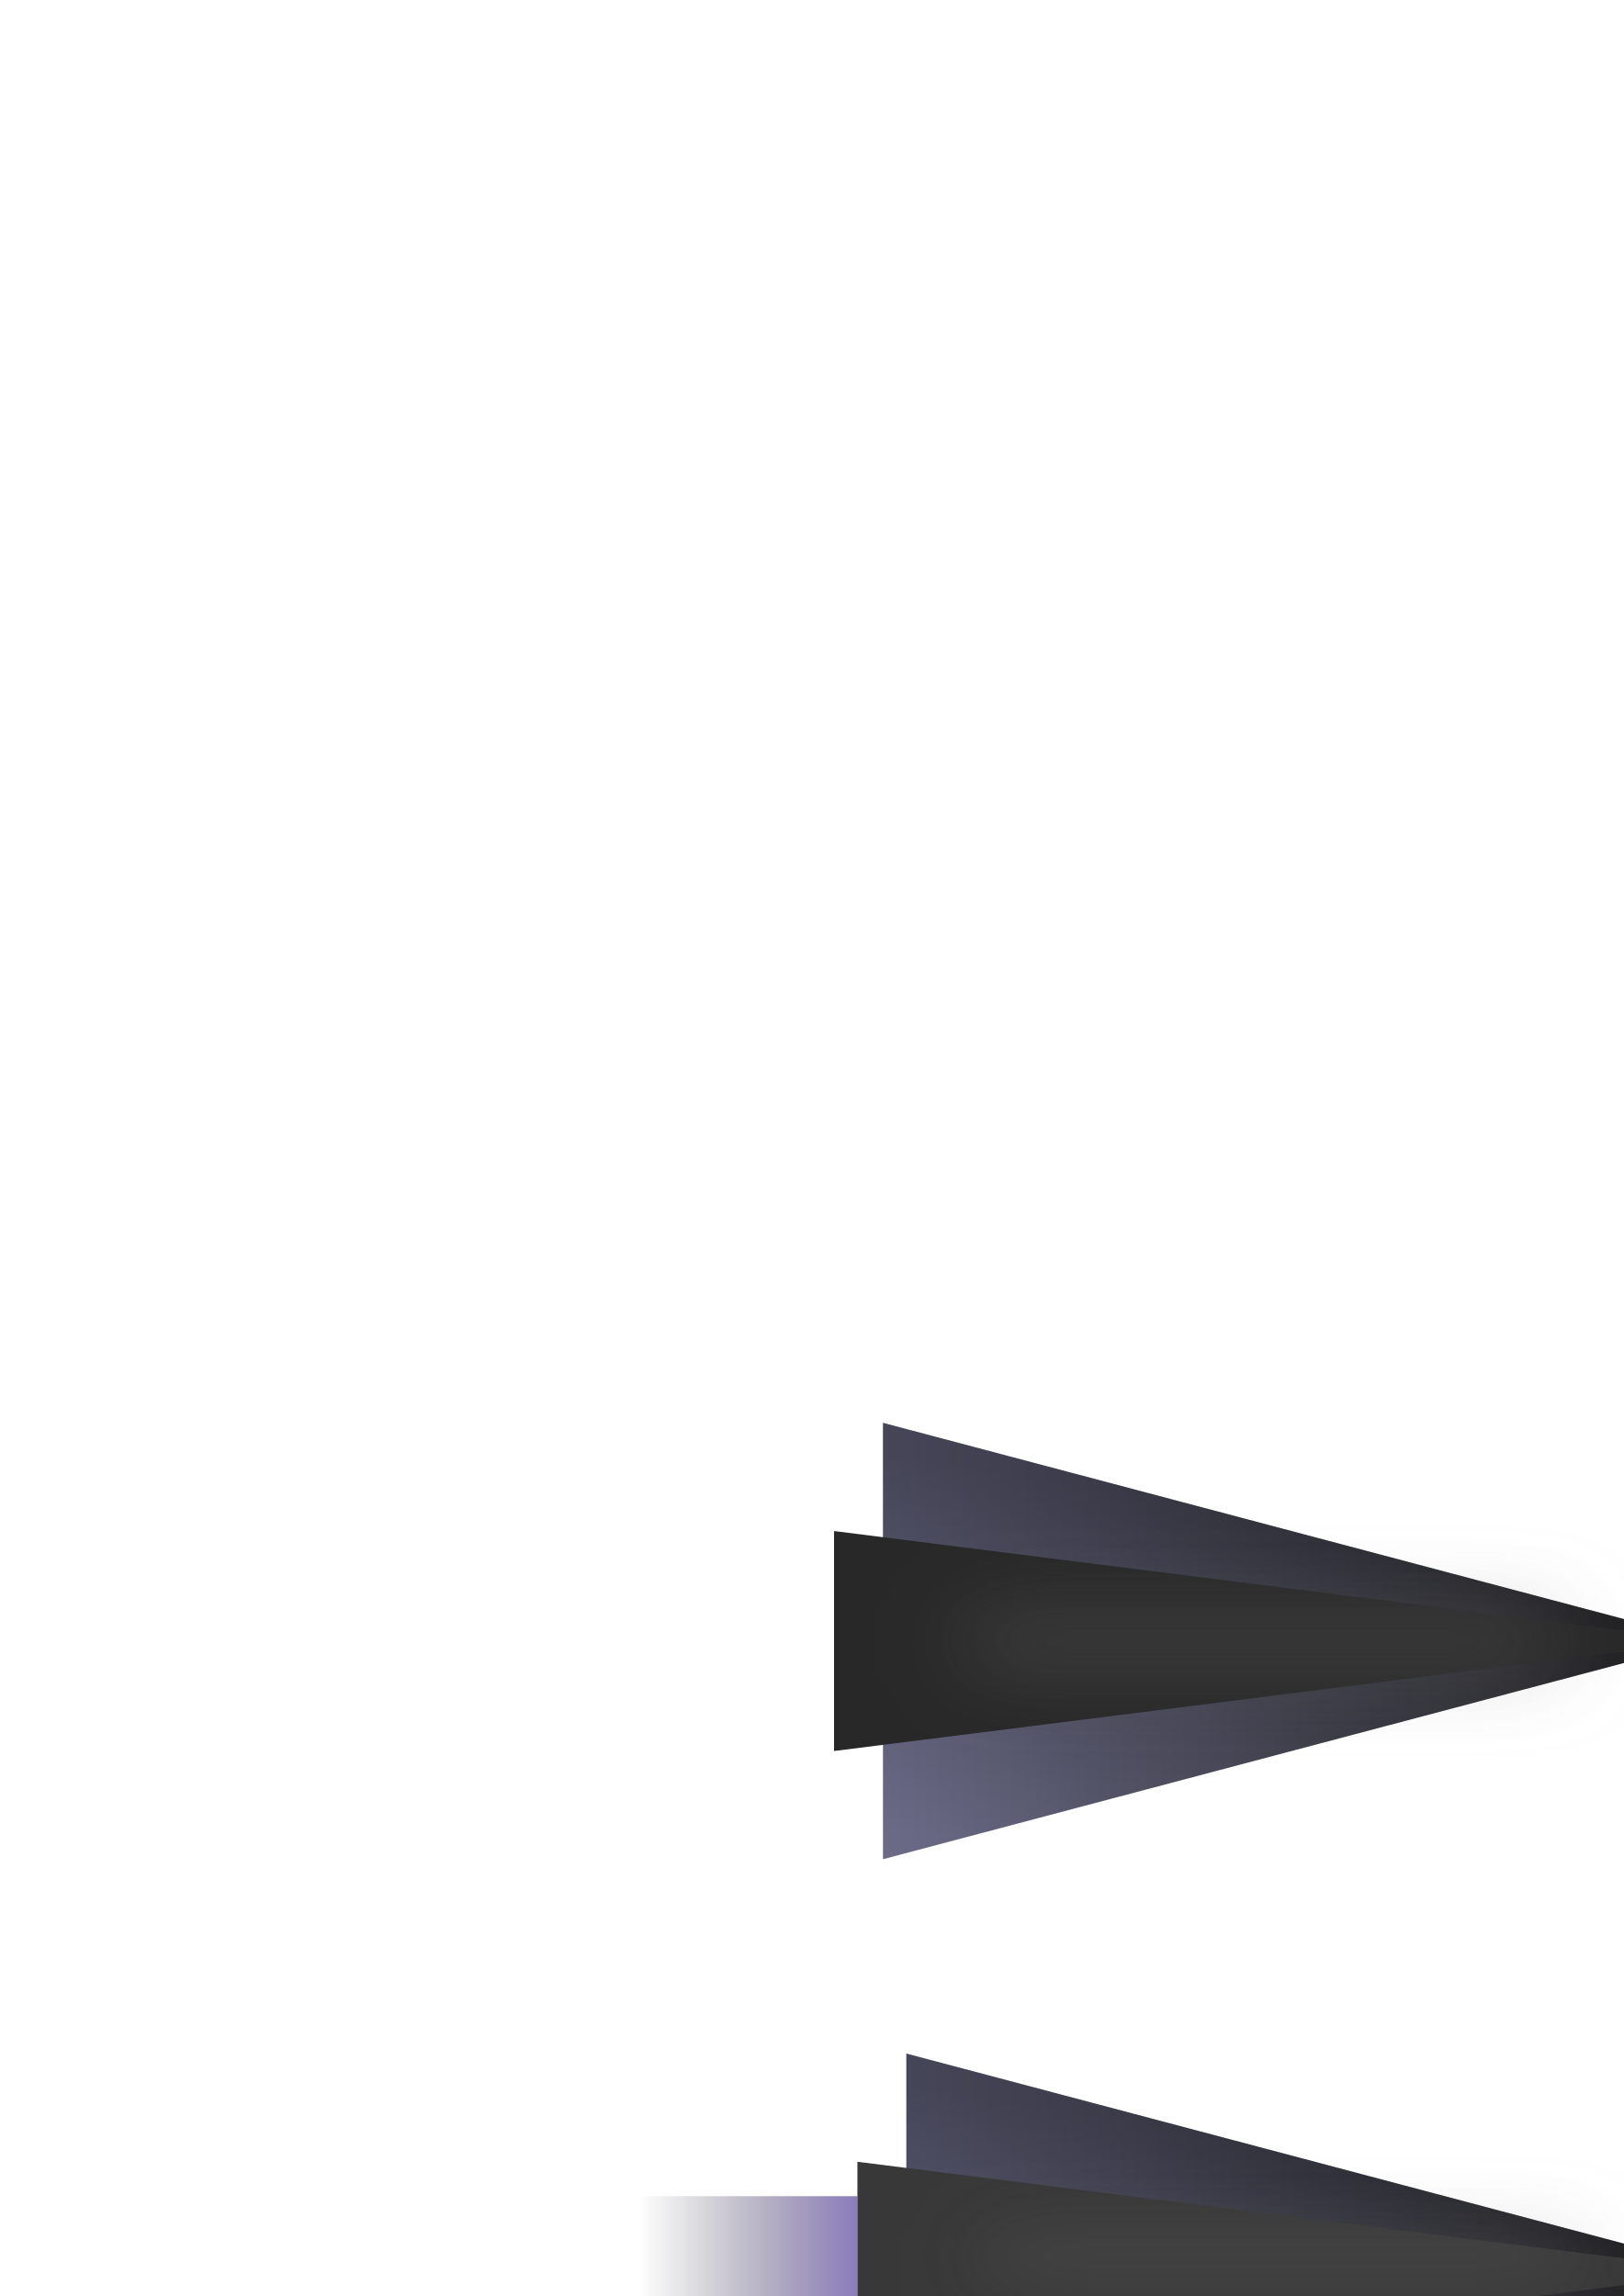
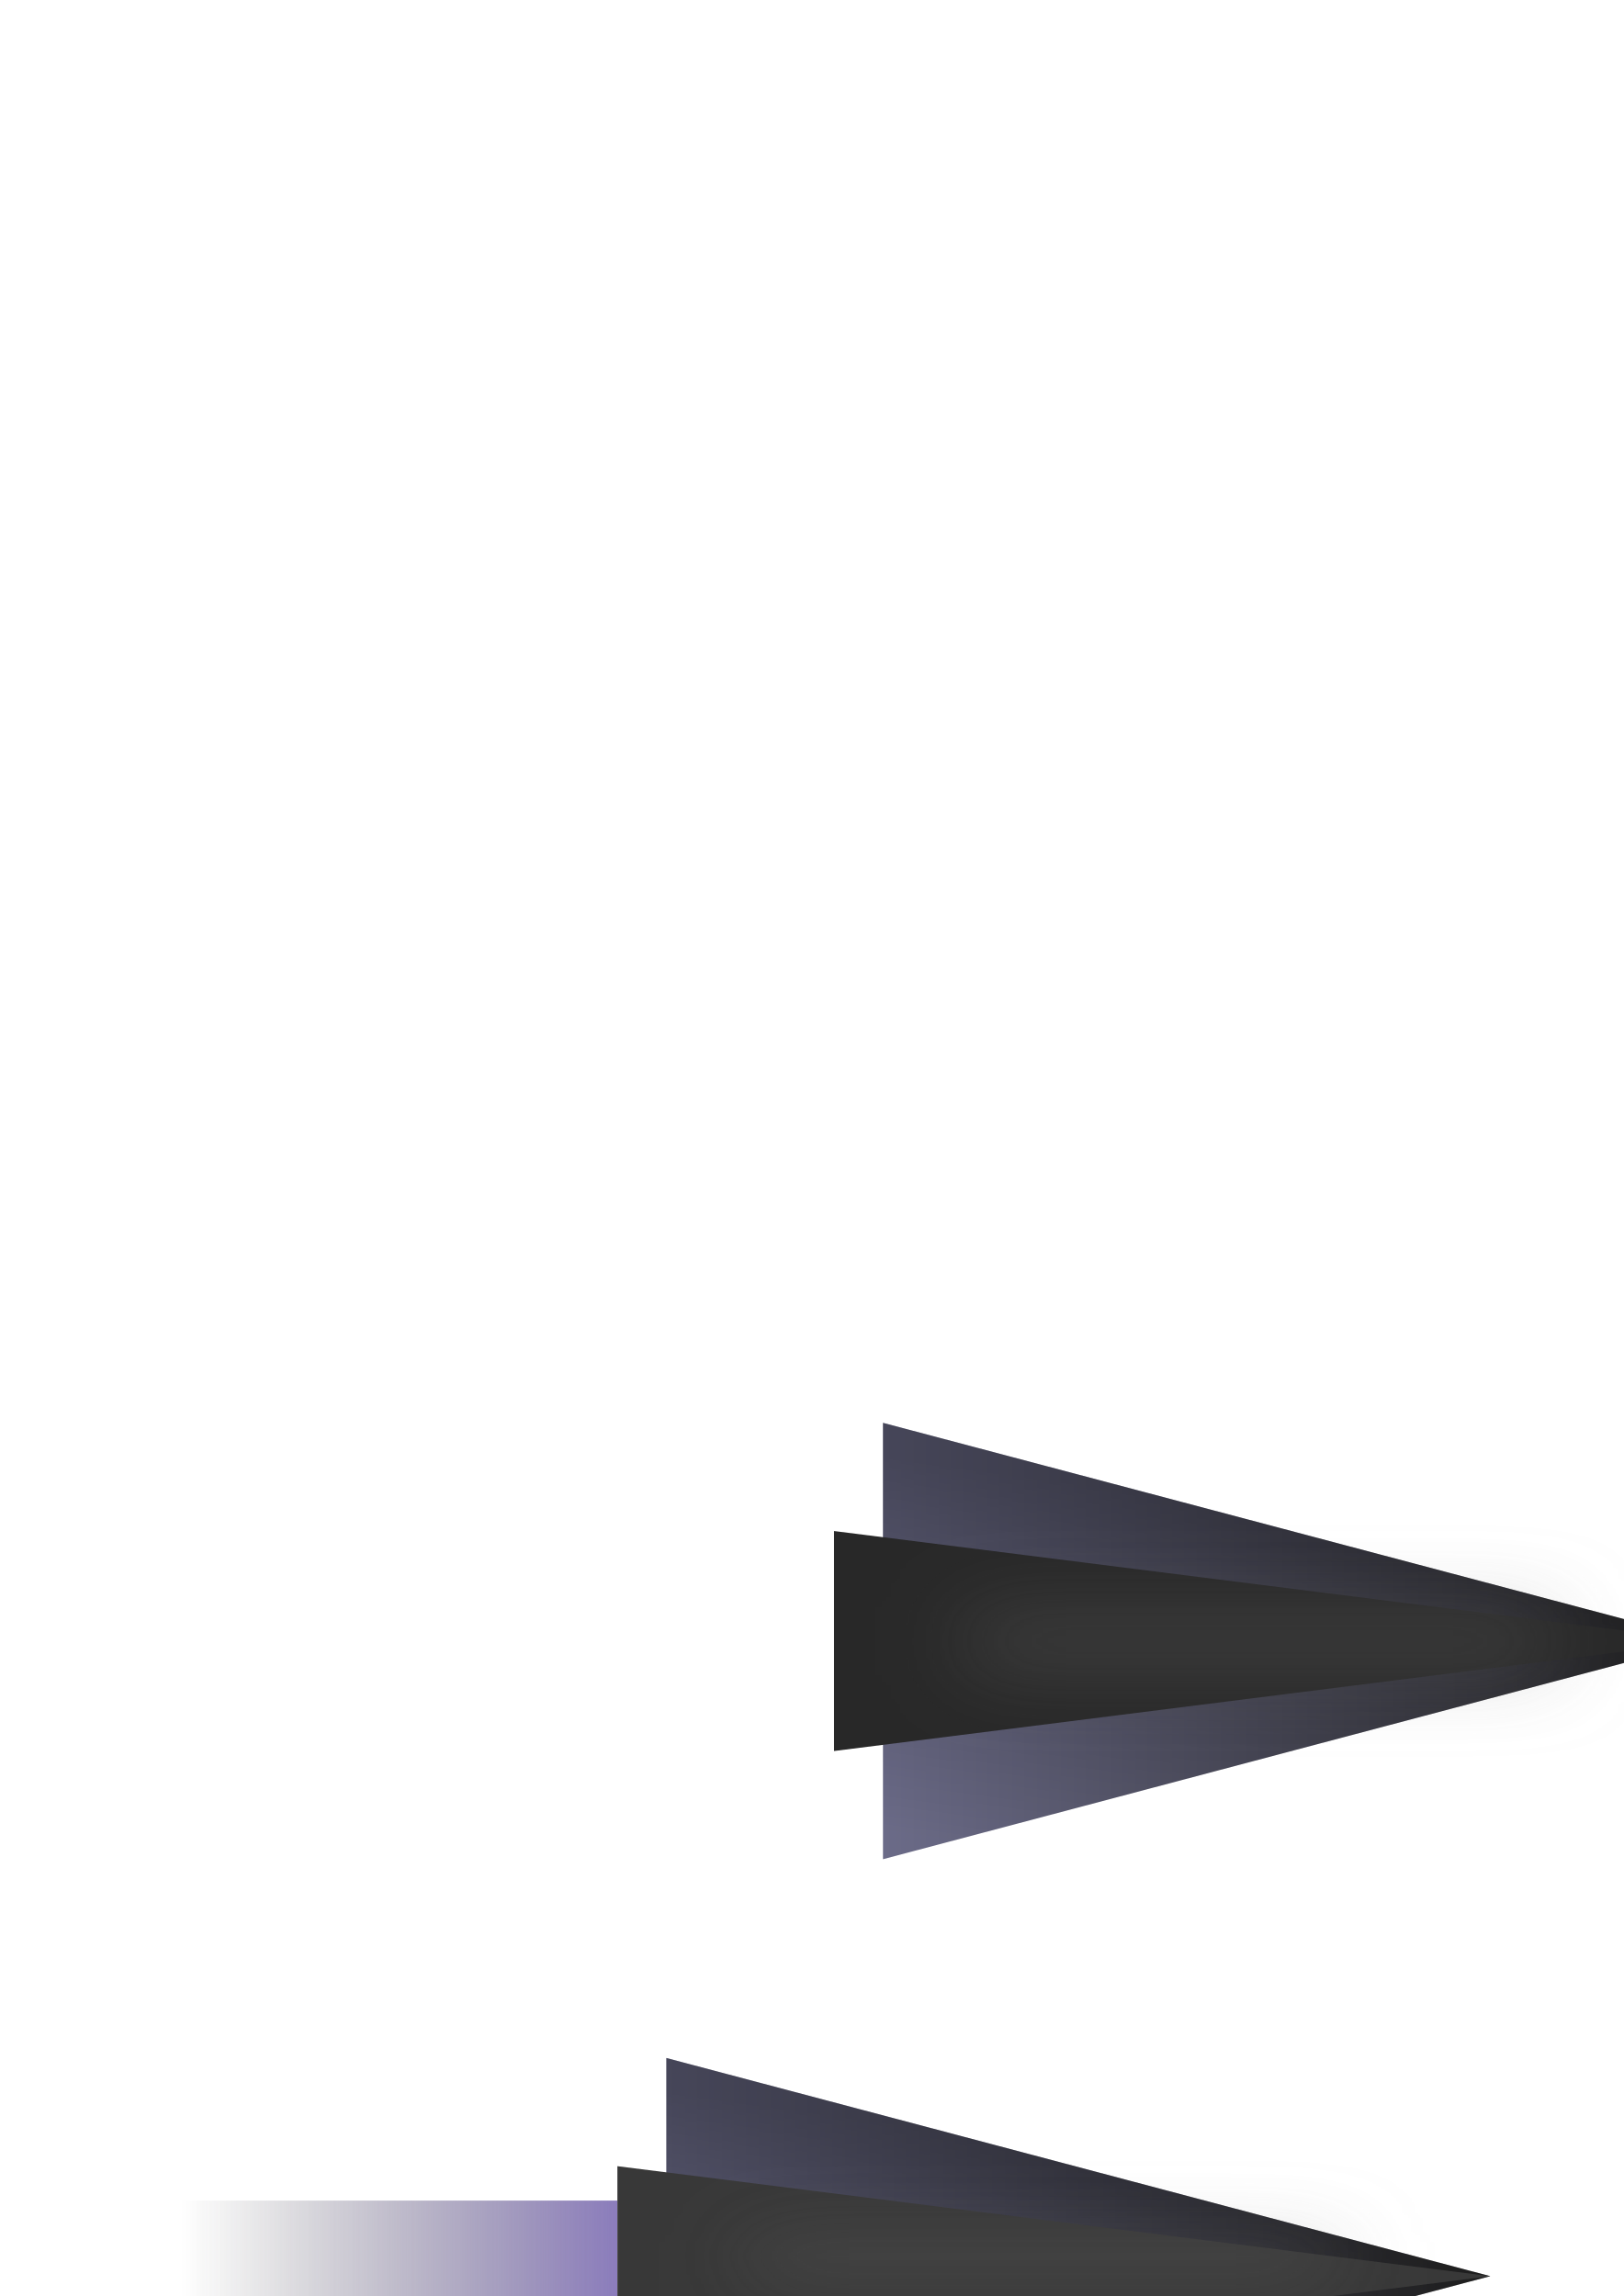
<svg xmlns="http://www.w3.org/2000/svg" xmlns:xlink="http://www.w3.org/1999/xlink" width="210mm" height="297mm" viewBox="0 0 744.094 1052.362" id="svg2" version="1.1">
  <defs id="defs4">
    <linearGradient id="linearGradient4291">
      <stop style="stop-color:#4f3998;stop-opacity:1" offset="0" id="stop4293" />
      <stop style="stop-color:#282828;stop-opacity:0" offset="1" id="stop4295" />
    </linearGradient>
    <linearGradient id="linearGradient4308">
      <stop style="stop-color:#000000;stop-opacity:0" offset="0" id="stop4310" />
      <stop style="stop-color:#000000;stop-opacity:0.525" offset="1" id="stop4312" />
    </linearGradient>
    <linearGradient id="linearGradient4219">
      <stop style="stop-color:#282828;stop-opacity:1" offset="0" id="stop4221" />
      <stop style="stop-color:#6b6b88;stop-opacity:1" offset="1" id="stop4223" />
    </linearGradient>
    <linearGradient xlink:href="#linearGradient4219" id="linearGradient4227" x1="296.484" y1="1188.076" x2="633.124" y2="1188.076" gradientUnits="userSpaceOnUse" />
    <linearGradient xlink:href="#linearGradient4308" id="linearGradient4314" x1="604.723" y1="1010.377" x2="513.395" y2="1315.798" gradientUnits="userSpaceOnUse" />
    <filter style="color-interpolation-filters:sRGB" id="filter4991" x="-0.181" width="1.363" y="-3.655" height="8.31">
      <feGaussianBlur stdDeviation="20.402" id="feGaussianBlur4993" />
    </filter>
    <linearGradient xlink:href="#linearGradient4219" id="linearGradient4227-7" x1="296.484" y1="1188.076" x2="633.124" y2="1188.076" gradientUnits="userSpaceOnUse" />
    <linearGradient xlink:href="#linearGradient4308" id="linearGradient4314-7" x1="604.723" y1="1010.377" x2="513.395" y2="1315.798" gradientUnits="userSpaceOnUse" />
    <filter style="color-interpolation-filters:sRGB" id="filter4991-3" x="-0.181" width="1.363" y="-3.655" height="8.31">
      <feGaussianBlur stdDeviation="20.402" id="feGaussianBlur4993-0" />
    </filter>
-     <linearGradient xlink:href="#linearGradient4291" id="linearGradient4297" x1="599.02" y1="1343.286" x2="486.893" y2="1343.286" gradientUnits="userSpaceOnUse" gradientTransform="matrix(0.8838835,0,0,0.9899495,-133.3927,-276.0577)" />
+     <linearGradient xlink:href="#linearGradient4291" id="linearGradient4297" x1="599.02" y1="1343.286" x2="486.893" y2="1343.286" gradientUnits="userSpaceOnUse" gradientTransform="matrix(1.767767,0,0,0.9899495,-670.7043,-288.1796)" />
  </defs>
  <g id="layer1">
    <g id="g4229" transform="translate(-282.8427,-376.7666)">
      <g id="g4263" transform="matrix(-1.121579,0,0,-0.8531231,1397.585,2141.726)">
        <g id="g4660">
          <g id="g4995">
            <g id="g5034" transform="matrix(1,0,0,1.004286,0,-4.585513)">
              <path transform="matrix(1,0,0,0.6005177,0,473.2108)" d="m 633.124,1382.436 -168.32,-97.18 -168.32,-97.18 168.32,-97.18 168.32,-97.18 -2e-5,194.359 z" id="path4202" style="fill:url(#linearGradient4227);fill-opacity:1;stroke-width:3;stroke-miterlimit:4;stroke-dasharray:none" />
              <path transform="matrix(1,0,0,0.6005177,4.2322172e-6,473.2107)" d="m 633.124,1382.436 -168.32,-97.18 -168.32,-97.18 168.32,-97.18 168.32,-97.18 -2e-5,194.359 z" id="path4202-7" style="opacity:0.654;fill:url(#linearGradient4314);fill-opacity:1;stroke-width:3;stroke-miterlimit:4;stroke-dasharray:none" />
              <path transform="matrix(1.059411,0,0,0.3027264,-63.98221,790.25)" d="m 676.892,1503.864 -168.32,-97.18 -168.32,-97.18 168.32,-97.18 168.32,-97.18 -2e-5,194.359 z" id="path4202-1" style="fill:#282828;fill-opacity:1;stroke-width:3;stroke-miterlimit:4;stroke-dasharray:none" />
              <rect style="opacity:0.654;fill:#747474;fill-opacity:1;stroke-width:3;stroke-miterlimit:4;stroke-dasharray:none;filter:url(#filter4991)" id="rect4901" width="270.027" height="13.396" x="-634.704" y="-1195.196" transform="matrix(-0.8914884,0,0,-1.119304,33.8428,-143.6179)" />
            </g>
          </g>
        </g>
      </g>
    </g>
-     <g id="g4371" transform="translate(-4.04061,-12.12183)">
-       <rect y="1018.728" x="296.964" height="70" width="100" id="rect4289" style="opacity:0.654;fill:url(#linearGradient4297);fill-opacity:1;stroke-width:3;stroke-miterlimit:4;stroke-dasharray:none" />
-       <path transform="matrix(-1.121579,0,0,-0.5145112,1129.495,1664.651)" d="m 633.124,1382.436 -168.32,-97.18 -168.32,-97.18 168.32,-97.18 168.32,-97.18 -2e-5,194.359 z" id="path4202-10" style="fill:url(#linearGradient4227-7);fill-opacity:1;stroke-width:3;stroke-miterlimit:4;stroke-dasharray:none" />
-       <path transform="matrix(-1.121579,0,0,-0.5145112,1129.495,1664.651)" d="m 633.124,1382.436 -168.32,-97.18 -168.32,-97.18 168.32,-97.18 168.32,-97.18 -2e-5,194.359 z" id="path4202-7-8" style="opacity:0.654;fill:url(#linearGradient4314-7);fill-opacity:1;stroke-width:3;stroke-miterlimit:4;stroke-dasharray:none" />
-       <path transform="matrix(-1.188213,0,0,-0.2593697,1201.256,1393.018)" d="m 676.892,1503.864 -168.32,-97.18 -168.32,-97.18 168.32,-97.18 168.32,-97.18 -2e-5,194.359 z" id="path4202-1-7" style="fill:#383838;fill-opacity:1;stroke-width:3;stroke-miterlimit:4;stroke-dasharray:none" />
-       <rect style="opacity:0.654;fill:#747474;fill-opacity:1;stroke-width:3;stroke-miterlimit:4;stroke-dasharray:none;filter:url(#filter4991-3)" id="rect4901-9" width="270.027" height="13.396" x="-634.704" y="-1195.196" transform="matrix(0.9998746,0,0,0.9589962,1091.537,2193.137)" />
-       <rect y="1018.372" x="796.964" height="70" width="100" id="rect4289-3" style="opacity:0.654;fill:#000000;fill-opacity:0;stroke-width:3;stroke-miterlimit:4;stroke-dasharray:none" />
+     <g id="g4228" transform="translate(-107.0762,2.020305)">
+       <rect y="1006.606" x="190.01" height="70" width="200" id="rect4289" style="opacity:0.654;fill:url(#linearGradient4297);fill-opacity:1;stroke-width:3;stroke-miterlimit:4;stroke-dasharray:none" />
+       <g transform="translate(-2.913896,0)" id="g4222">
+         <path style="fill:url(#linearGradient4227-7);fill-opacity:1;stroke-width:3;stroke-miterlimit:4;stroke-dasharray:none" id="path4202-10" d="m 633.124,1382.436 -168.32,-97.18 -168.32,-97.18 168.32,-97.18 168.32,-97.18 -2e-5,194.359 z" transform="matrix(-1.121579,0,0,-0.5145112,1125.454,1652.529)" />
+         <path style="opacity:0.654;fill:url(#linearGradient4314-7);fill-opacity:1;stroke-width:3;stroke-miterlimit:4;stroke-dasharray:none" id="path4202-7-8" d="m 633.124,1382.436 -168.32,-97.18 -168.32,-97.18 168.32,-97.18 168.32,-97.18 -2e-5,194.359 z" transform="matrix(-1.121579,0,0,-0.5145112,1125.454,1652.529)" />
+         <path style="fill:#383838;fill-opacity:1;stroke-width:3;stroke-miterlimit:4;stroke-dasharray:none" id="path4202-1-7" d="m 676.892,1503.864 -168.32,-97.18 -168.32,-97.18 168.32,-97.18 168.32,-97.18 -2e-5,194.359 z" transform="matrix(-1.188213,0,0,-0.2593697,1197.215,1380.897)" />
+         <rect transform="matrix(0.9998746,0,0,0.9589962,1087.496,2181.015)" y="-1195.196" x="-634.704" height="13.396" width="270.027" id="rect4901-9" style="opacity:0.654;fill:#747474;fill-opacity:1;stroke-width:3;stroke-miterlimit:4;stroke-dasharray:none;filter:url(#filter4991-3)" />
+       </g>
+       <rect y="1006.25" x="790.01" height="70" width="200" id="rect4289-3" style="opacity:0.654;fill:#000000;fill-opacity:0;stroke-width:3;stroke-miterlimit:4;stroke-dasharray:none" />
    </g>
    <text xml:space="preserve" style="font-style:normal;font-weight:normal;font-size:40px;line-height:125%;font-family:sans-serif;letter-spacing:0px;word-spacing:0px;fill:#000000;fill-opacity:1;stroke:none;stroke-width:1px;stroke-linecap:butt;stroke-linejoin:miter;stroke-opacity:1" x="929.34" y="807.905" id="text4357">
      <tspan id="tspan4359" x="929.34" y="807.905">normal</tspan>
    </text>
    <text xml:space="preserve" style="font-style:normal;font-weight:normal;font-size:40px;line-height:125%;font-family:sans-serif;letter-spacing:0px;word-spacing:0px;fill:#000000;fill-opacity:1;stroke:none;stroke-width:1px;stroke-linecap:butt;stroke-linejoin:miter;stroke-opacity:1" x="931.361" y="1042.261" id="text4361">
      <tspan id="tspan4363" x="931.361" y="1042.261">thrusting</tspan>
    </text>
  </g>
</svg>
